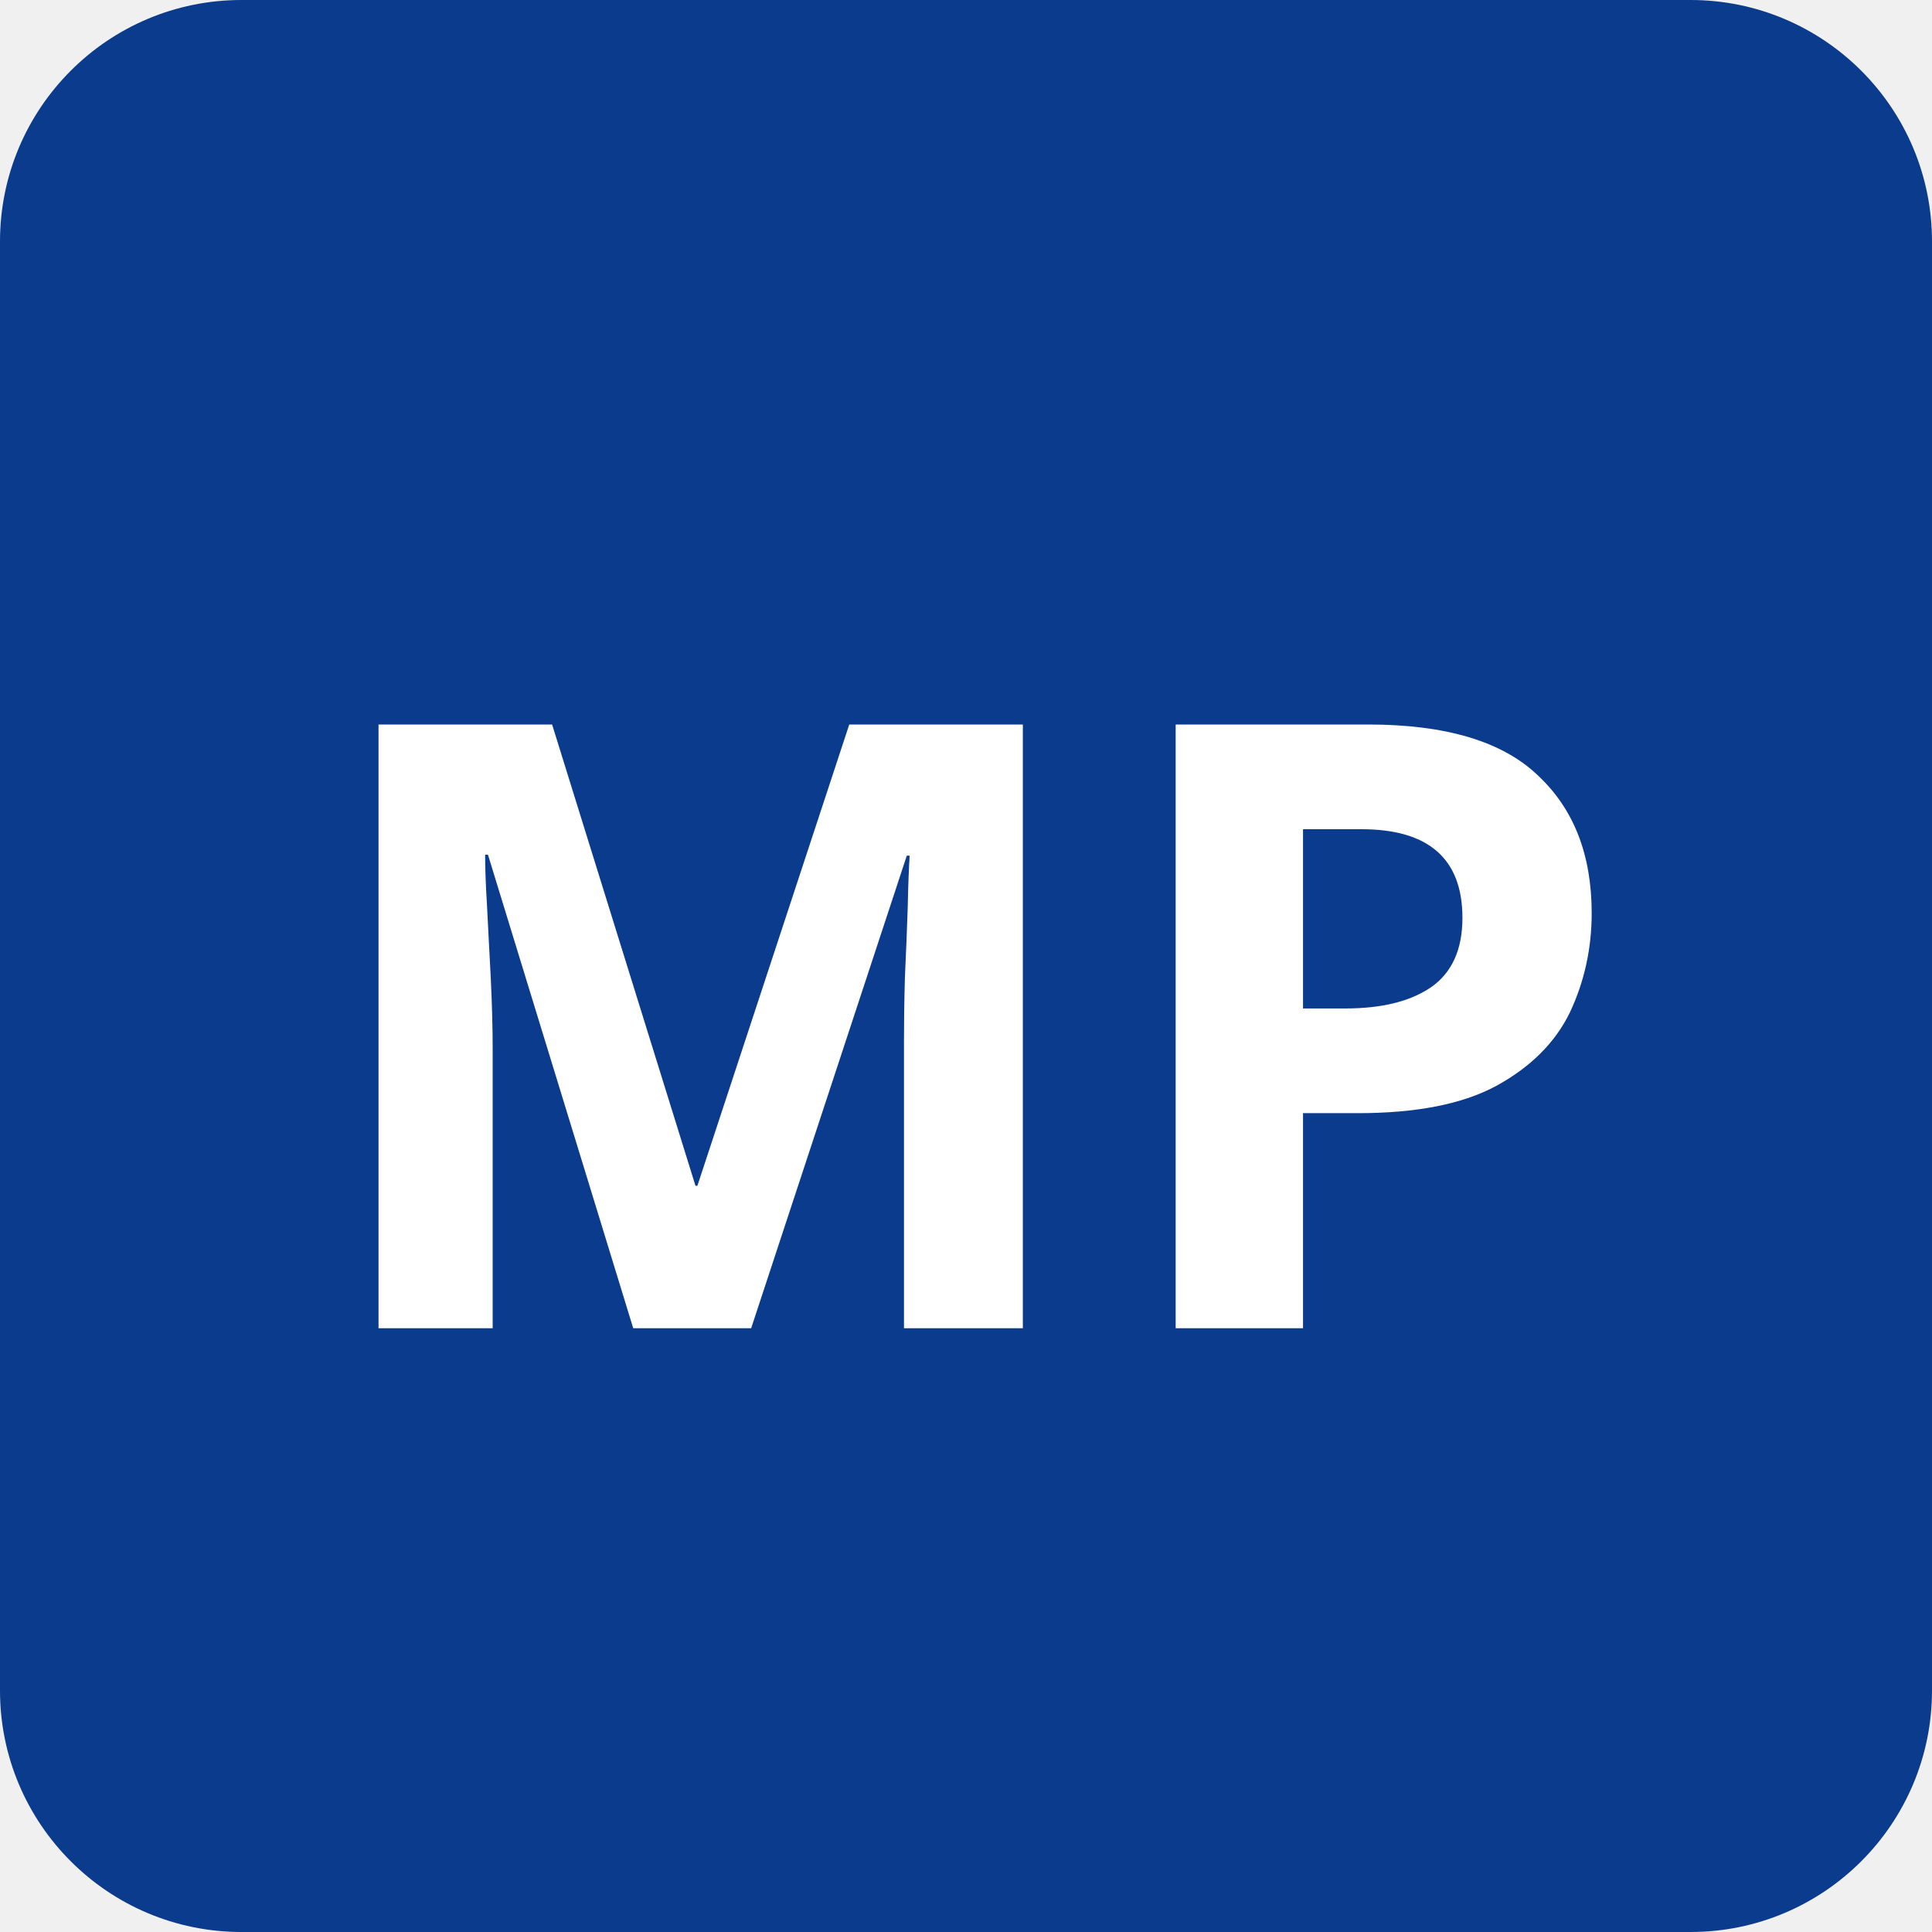
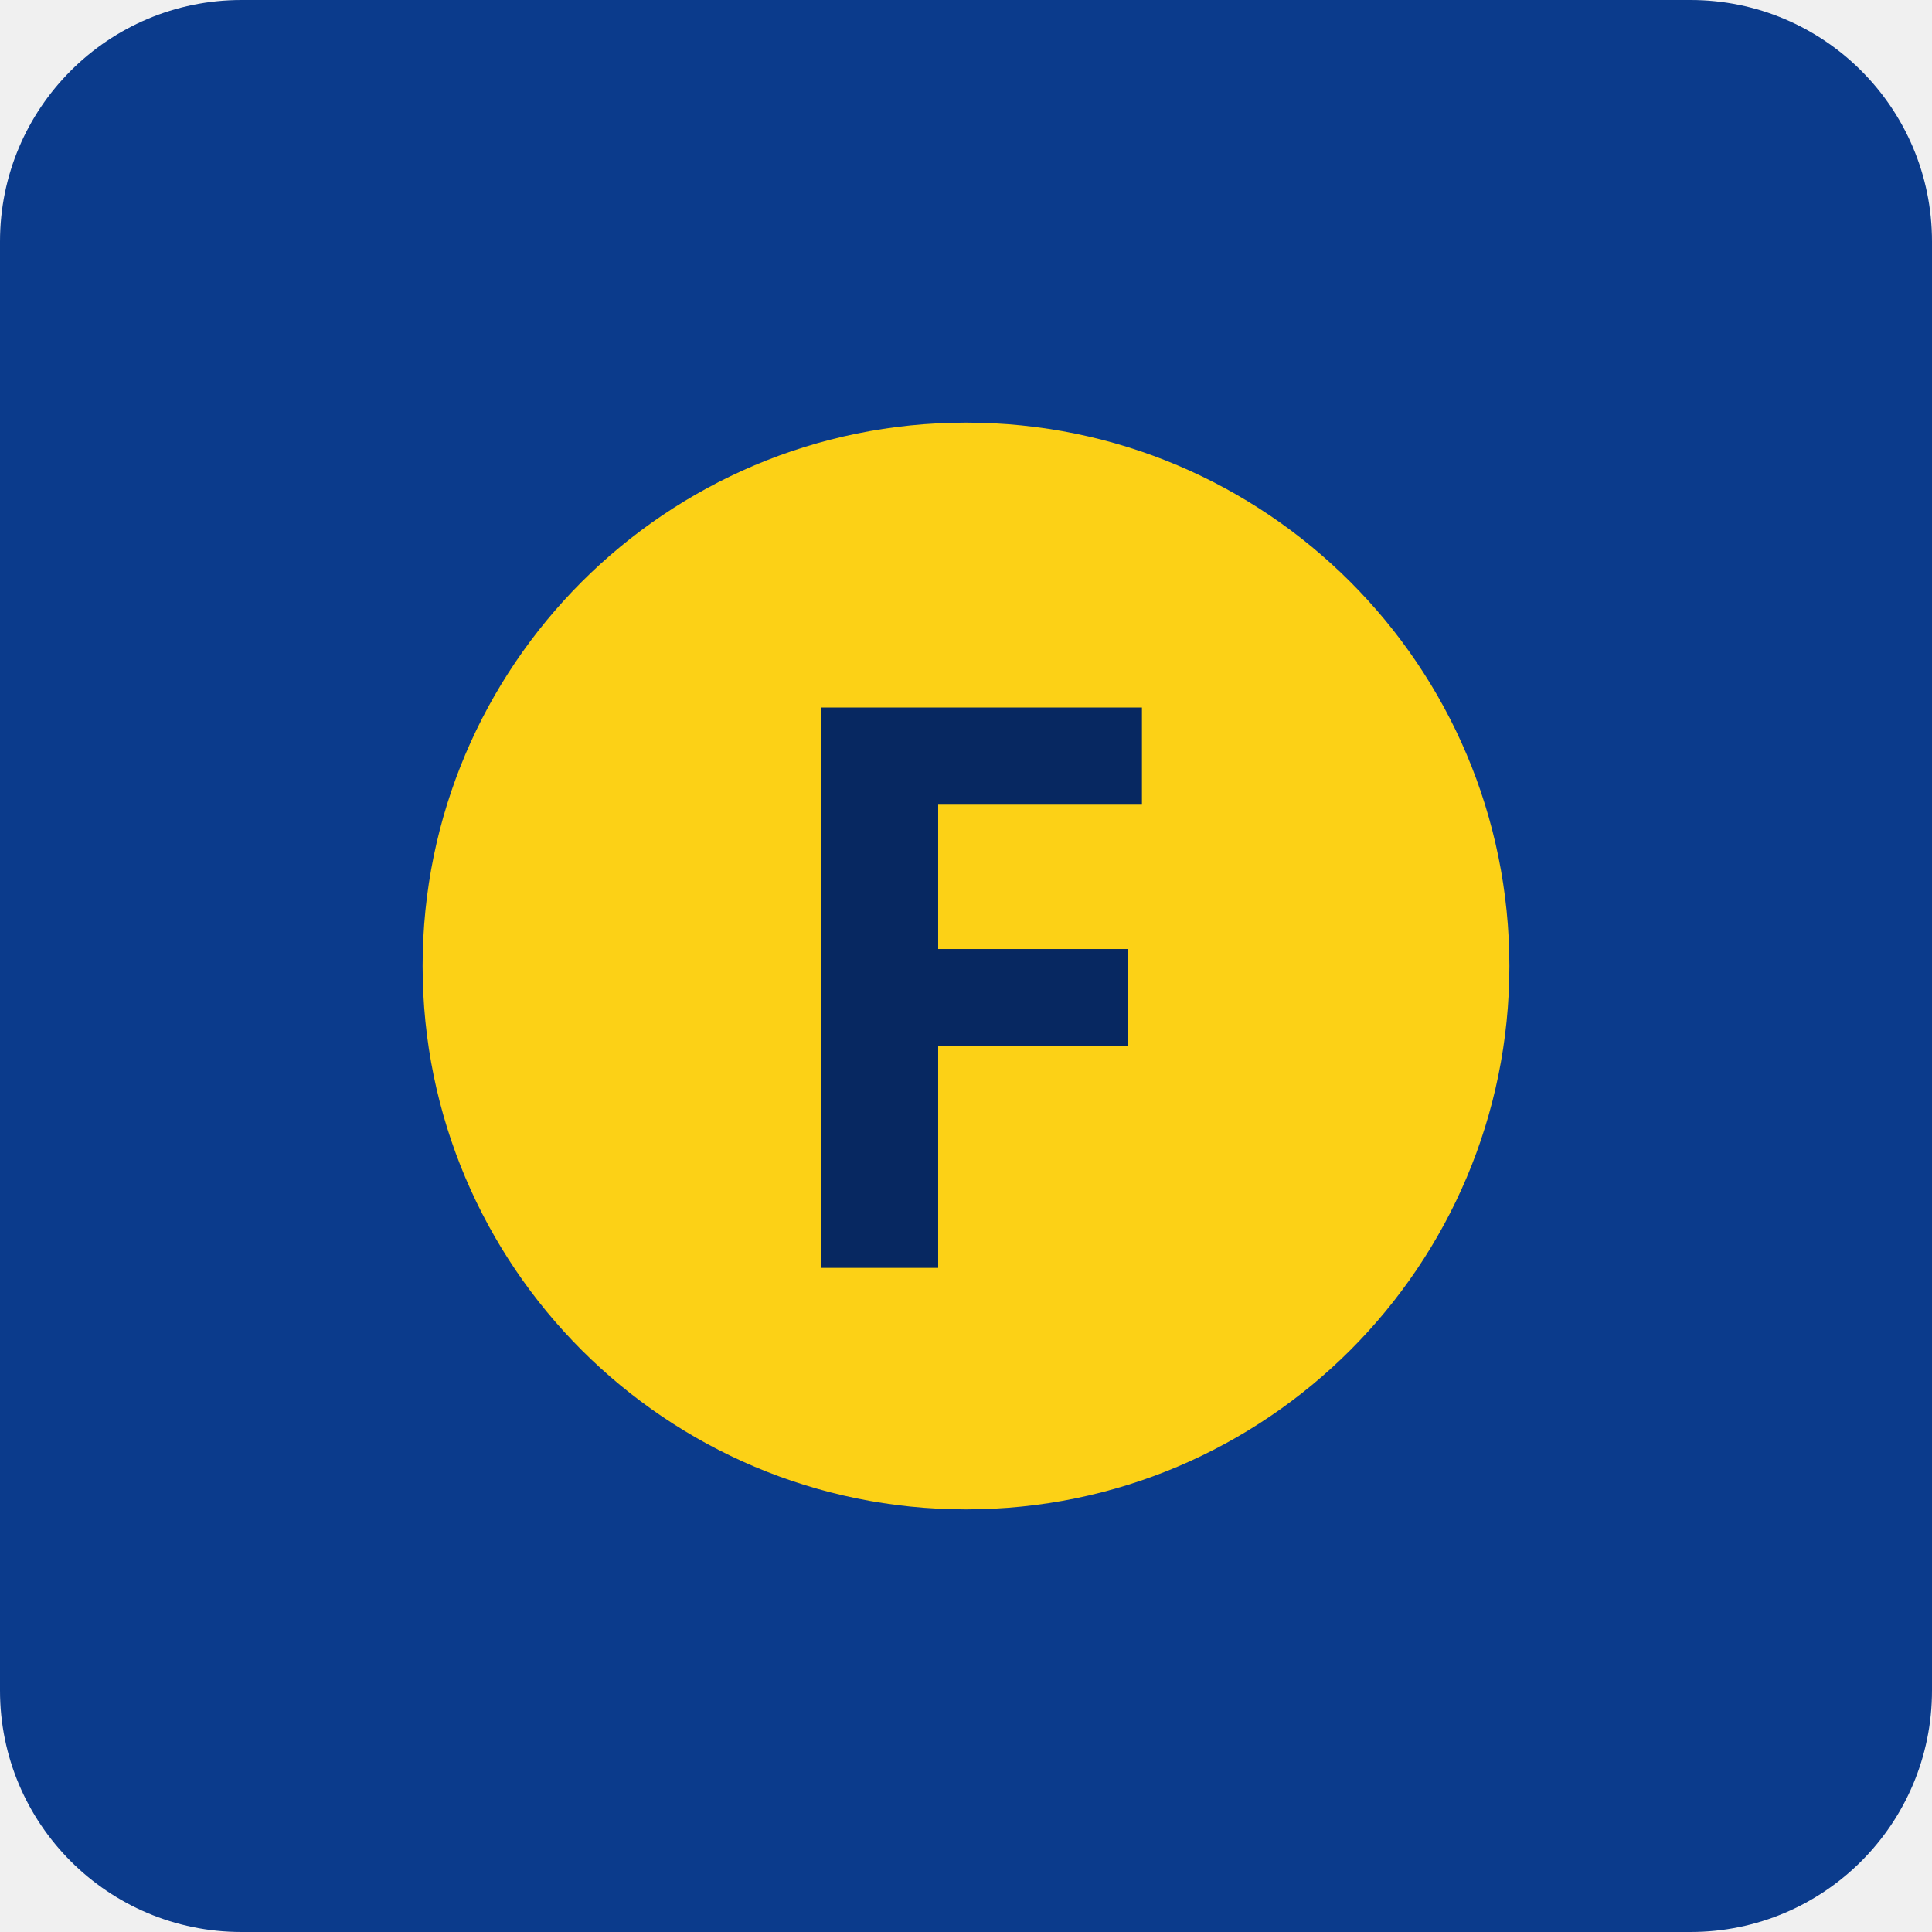
<svg xmlns="http://www.w3.org/2000/svg" viewBox="0 0 32 32" fill="none">
  <rect width="32" height="32" rx="4" fill="#0B3B8C" />
-   <text x="16" y="22" text-anchor="middle" fill="white" font-family="system-ui,sans-serif" font-size="14" font-weight="700">MP</text>
+   <circle cx="16" cy="16" r="9" fill="#FCD116" />
+   <text x="16" y="21" text-anchor="middle" fill="#072861" font-family="system-ui,sans-serif" font-size="13" font-weight="800">F</text>
</svg>
